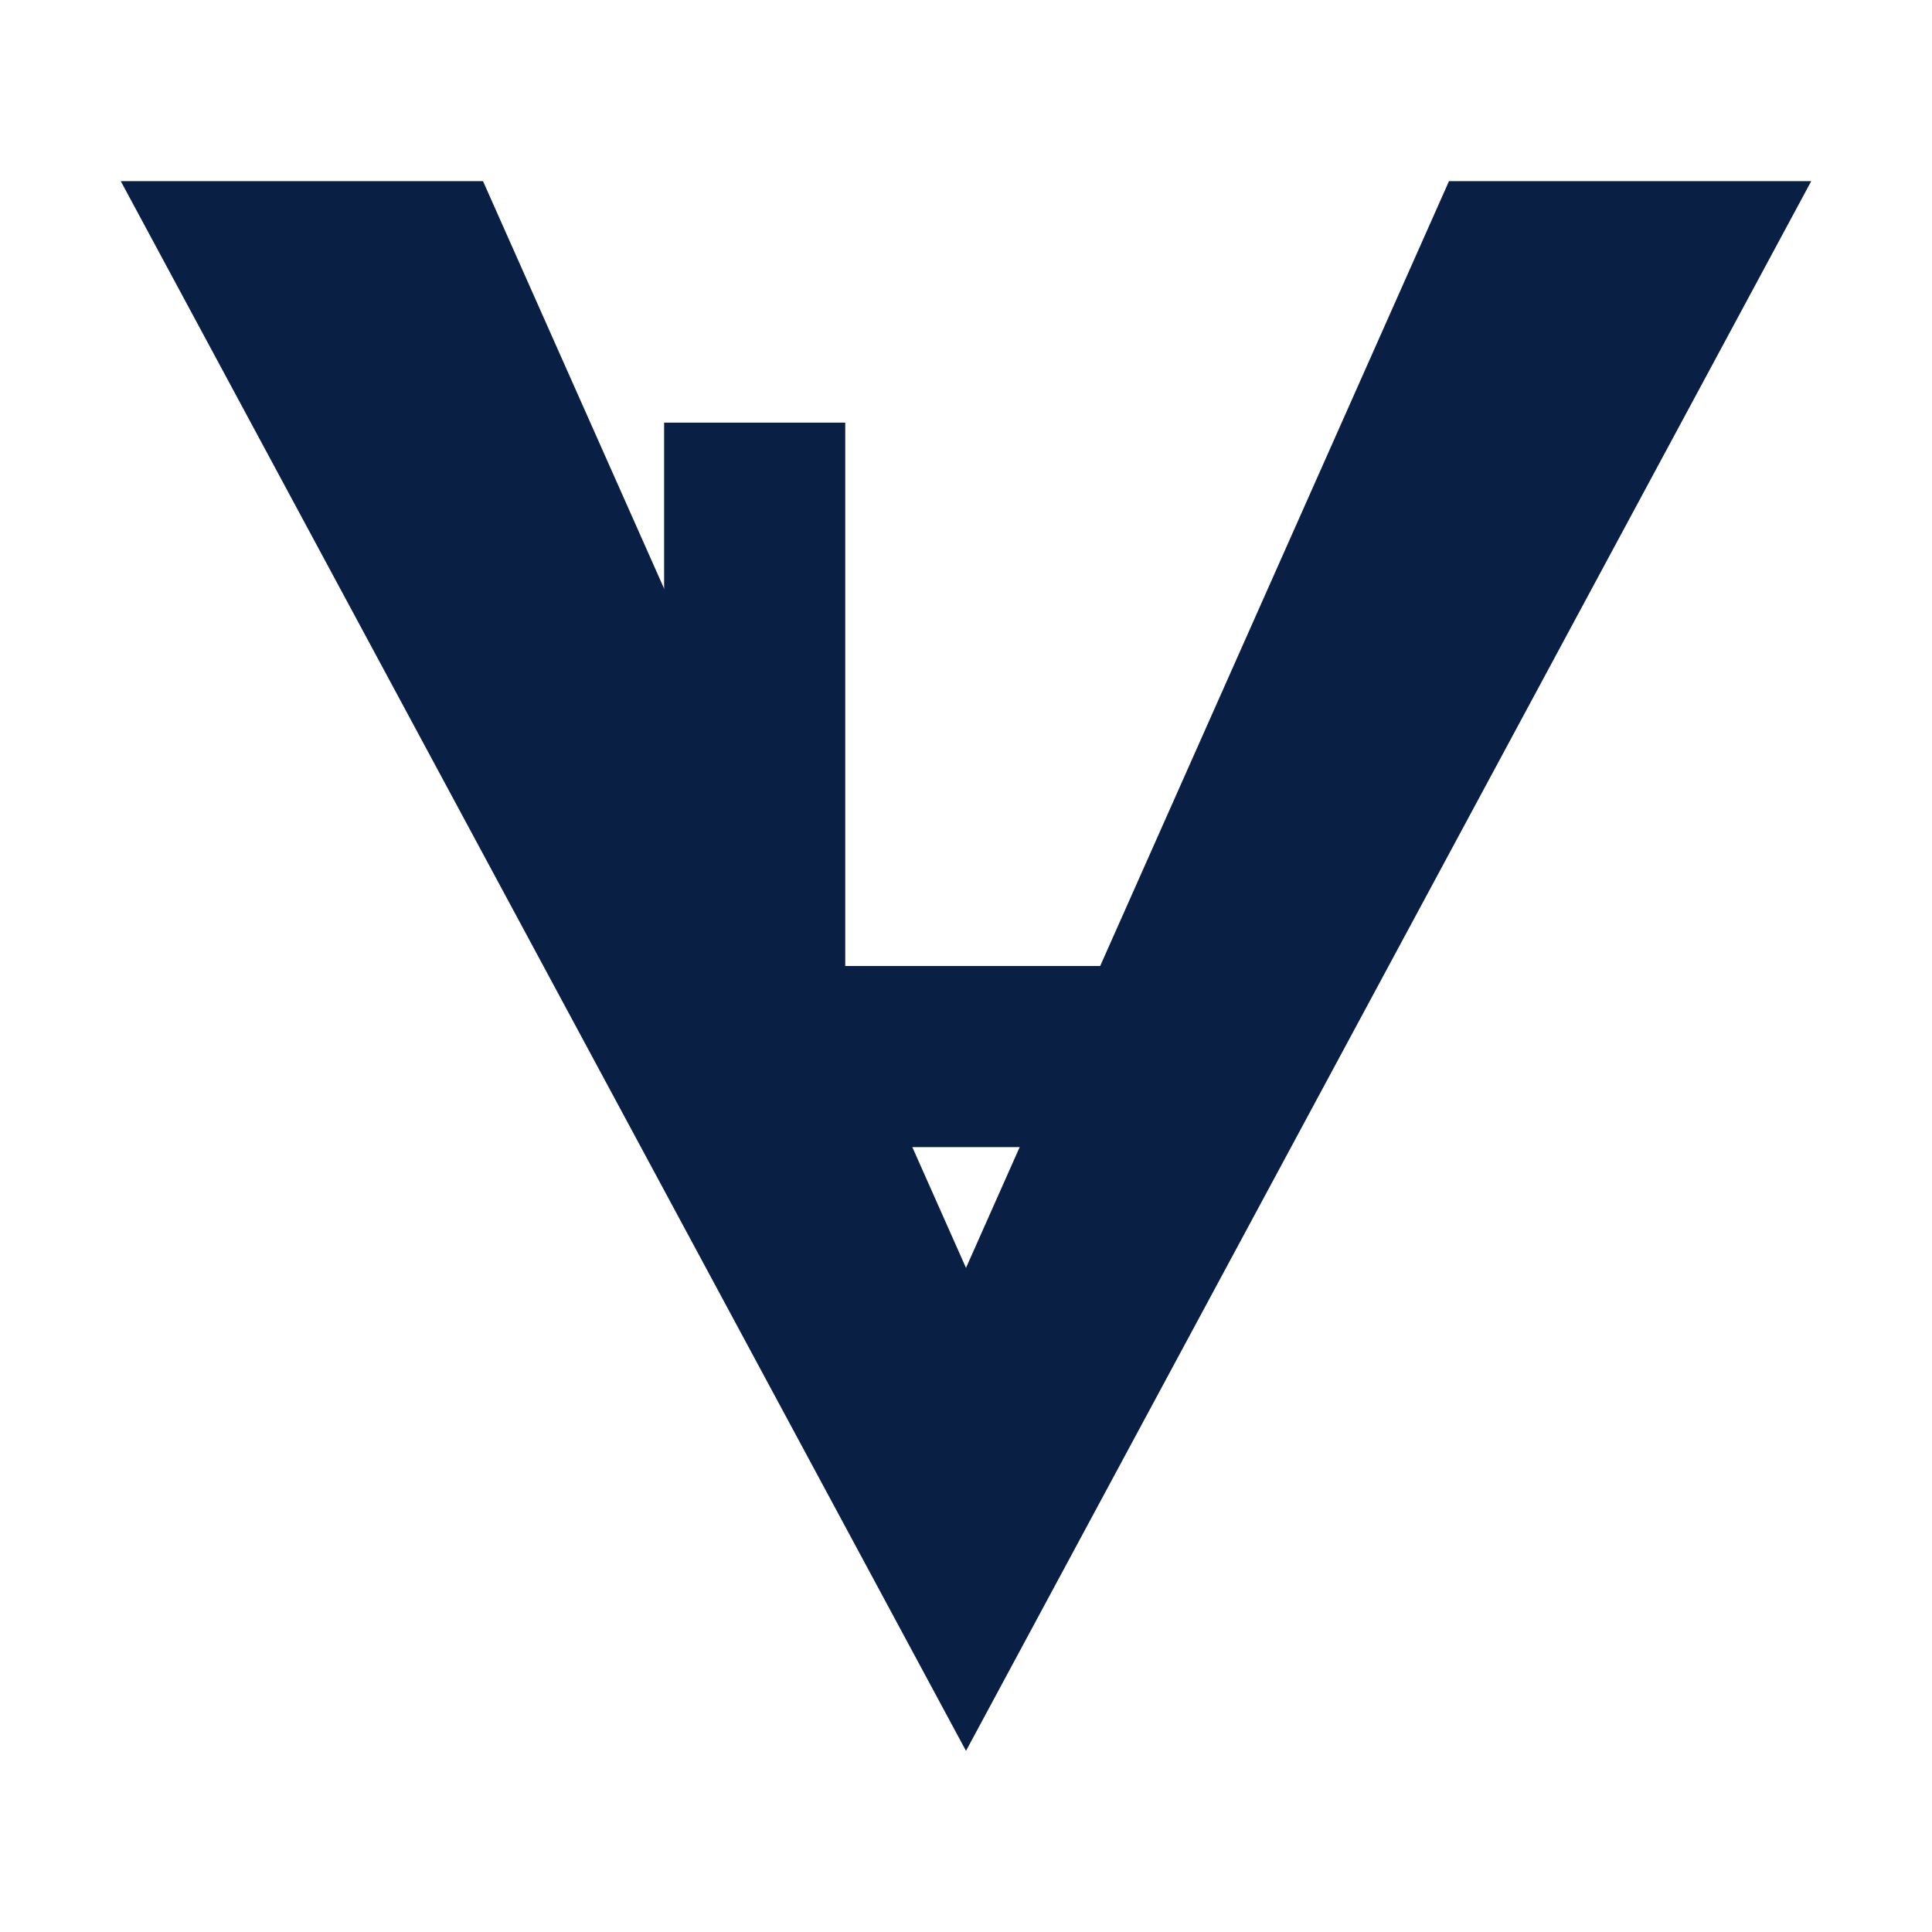
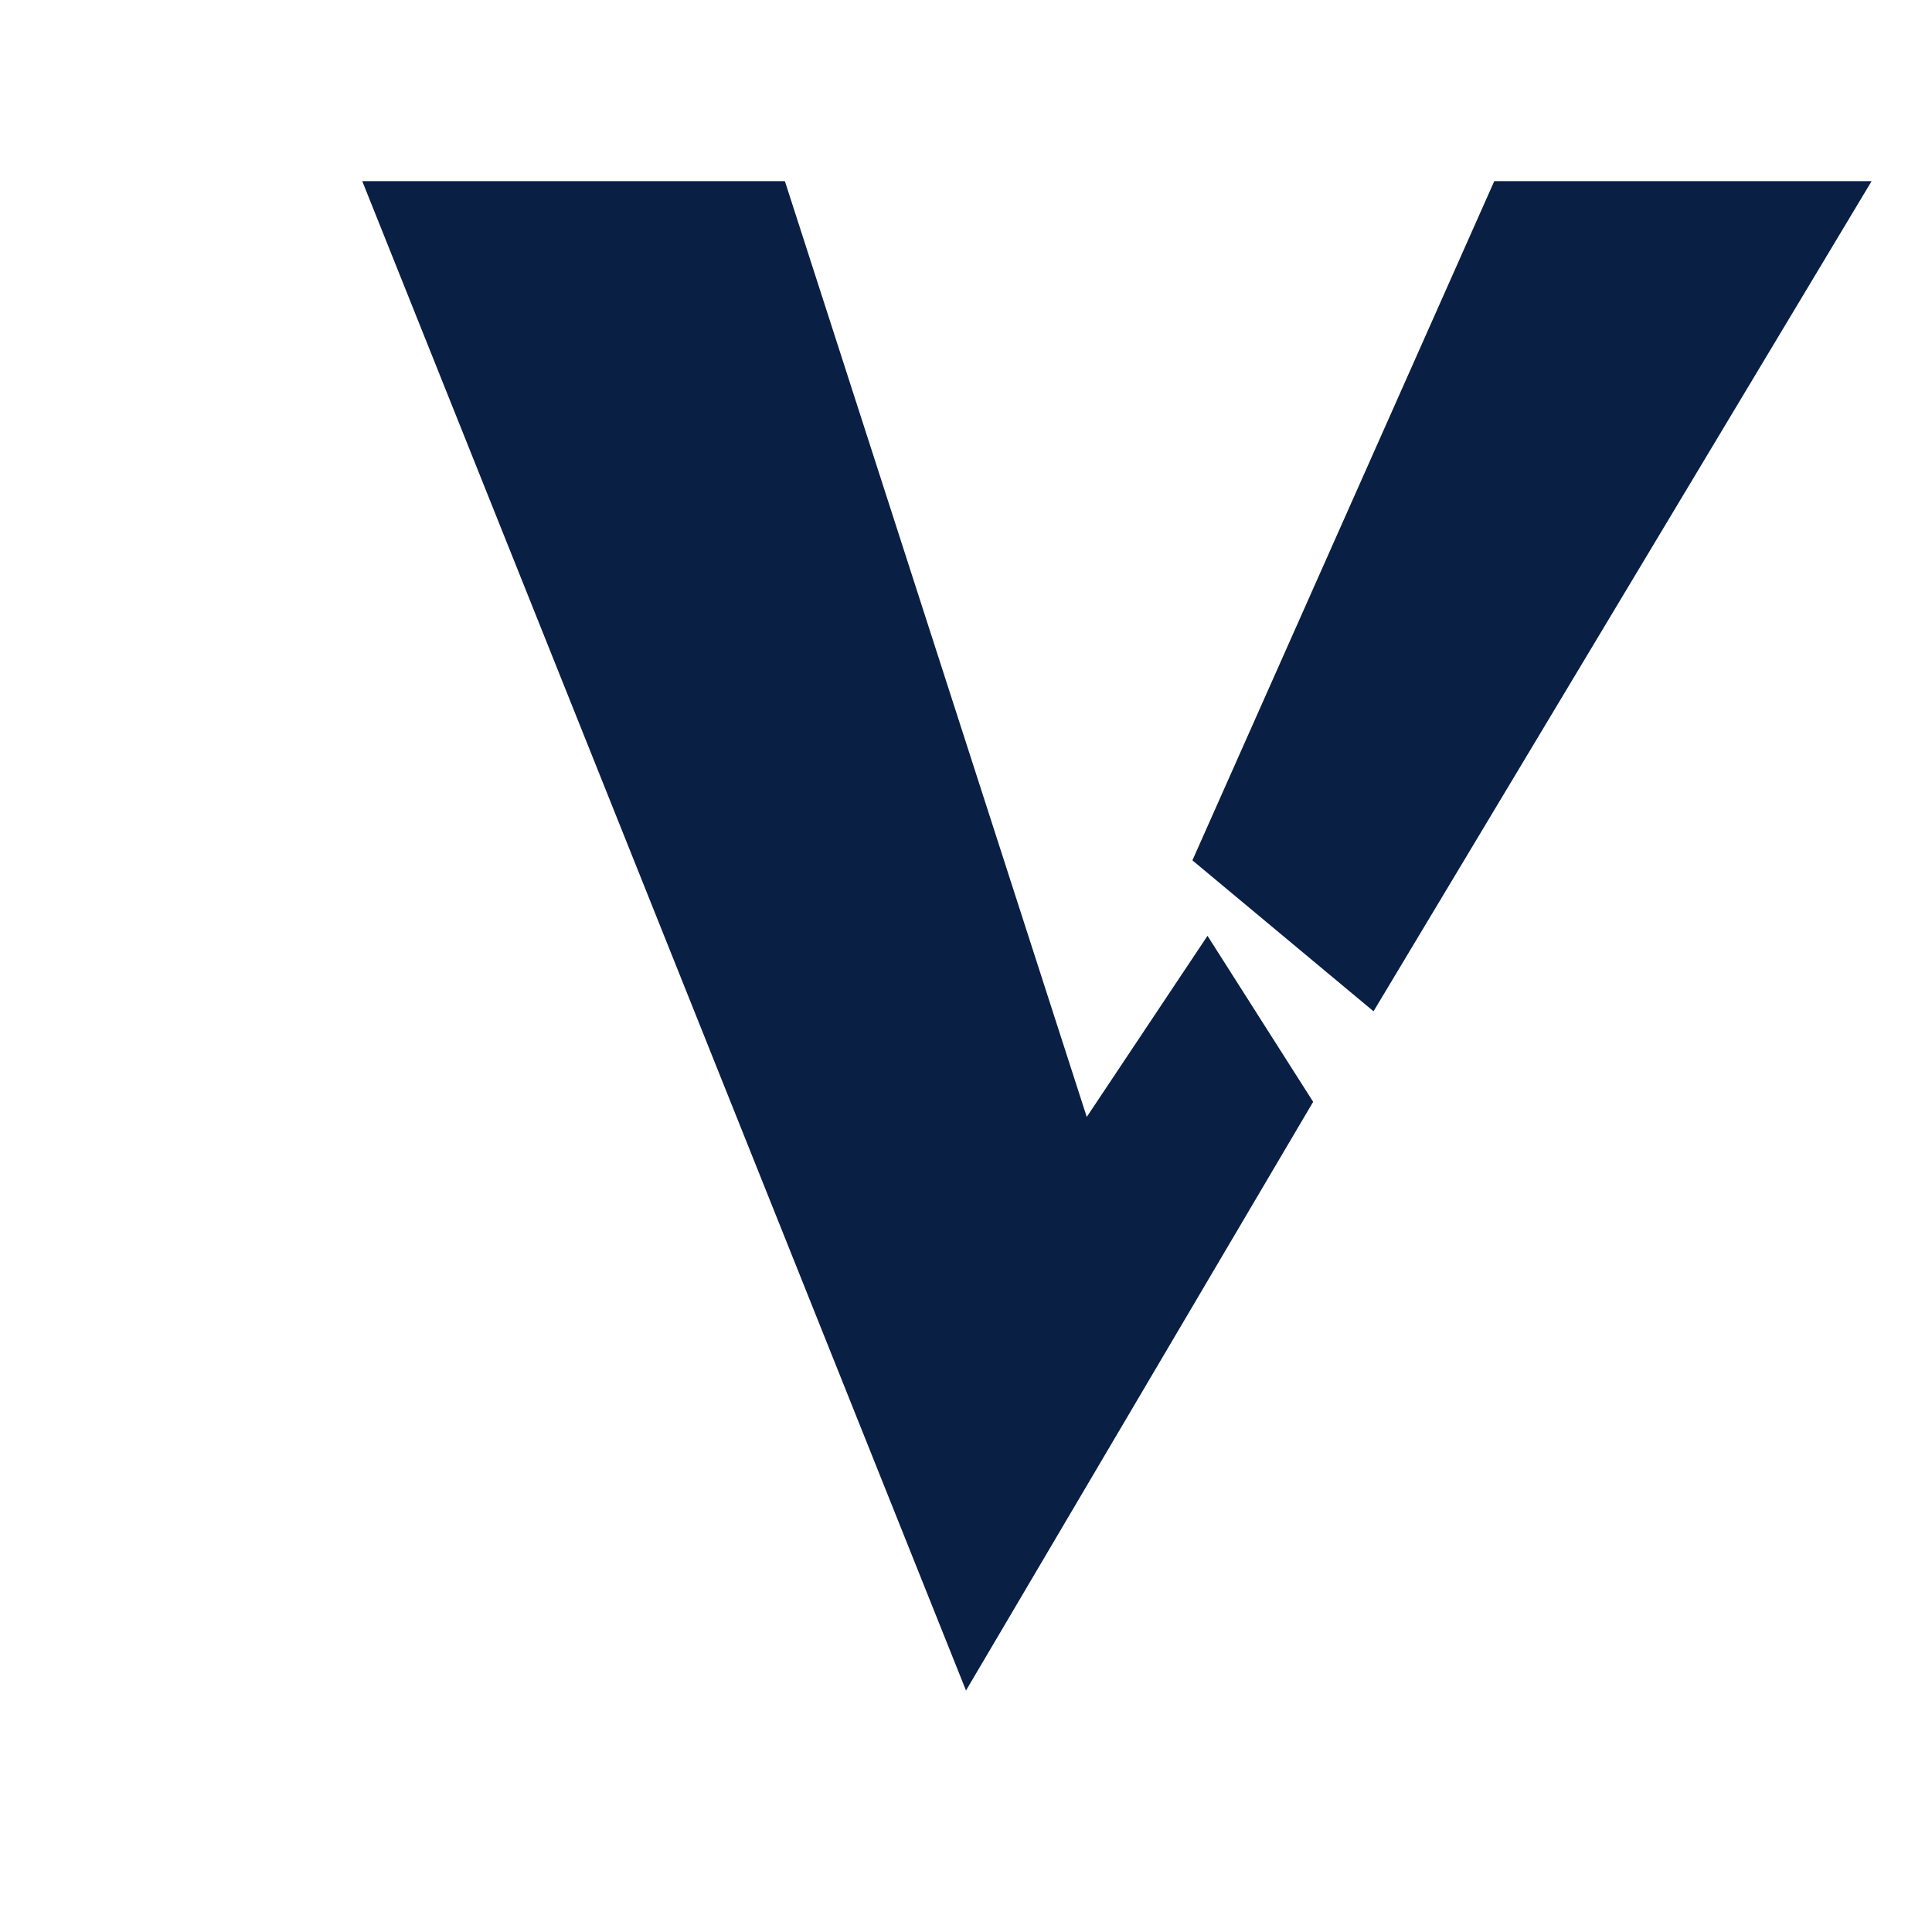
<svg xmlns="http://www.w3.org/2000/svg" viewBox="0 0 32 32">
  <rect width="32" height="32" fill="#ffffff" />
  <g fill="#0a1f44">
-     <polygon points="2,3 8,3 16,21 24,3 30,3 16,29" />
-     <polygon points="11,7 14,7 14,16 20,16 20,19 11,19" />
+     <polygon points="6,3 13,3 18,18.5 20,15.5 21.75,18.25 16,28" />
+     <polygon points="19.75,14.25 24.75,3 31,3 22.75,16.75" />
  </g>
</svg>
